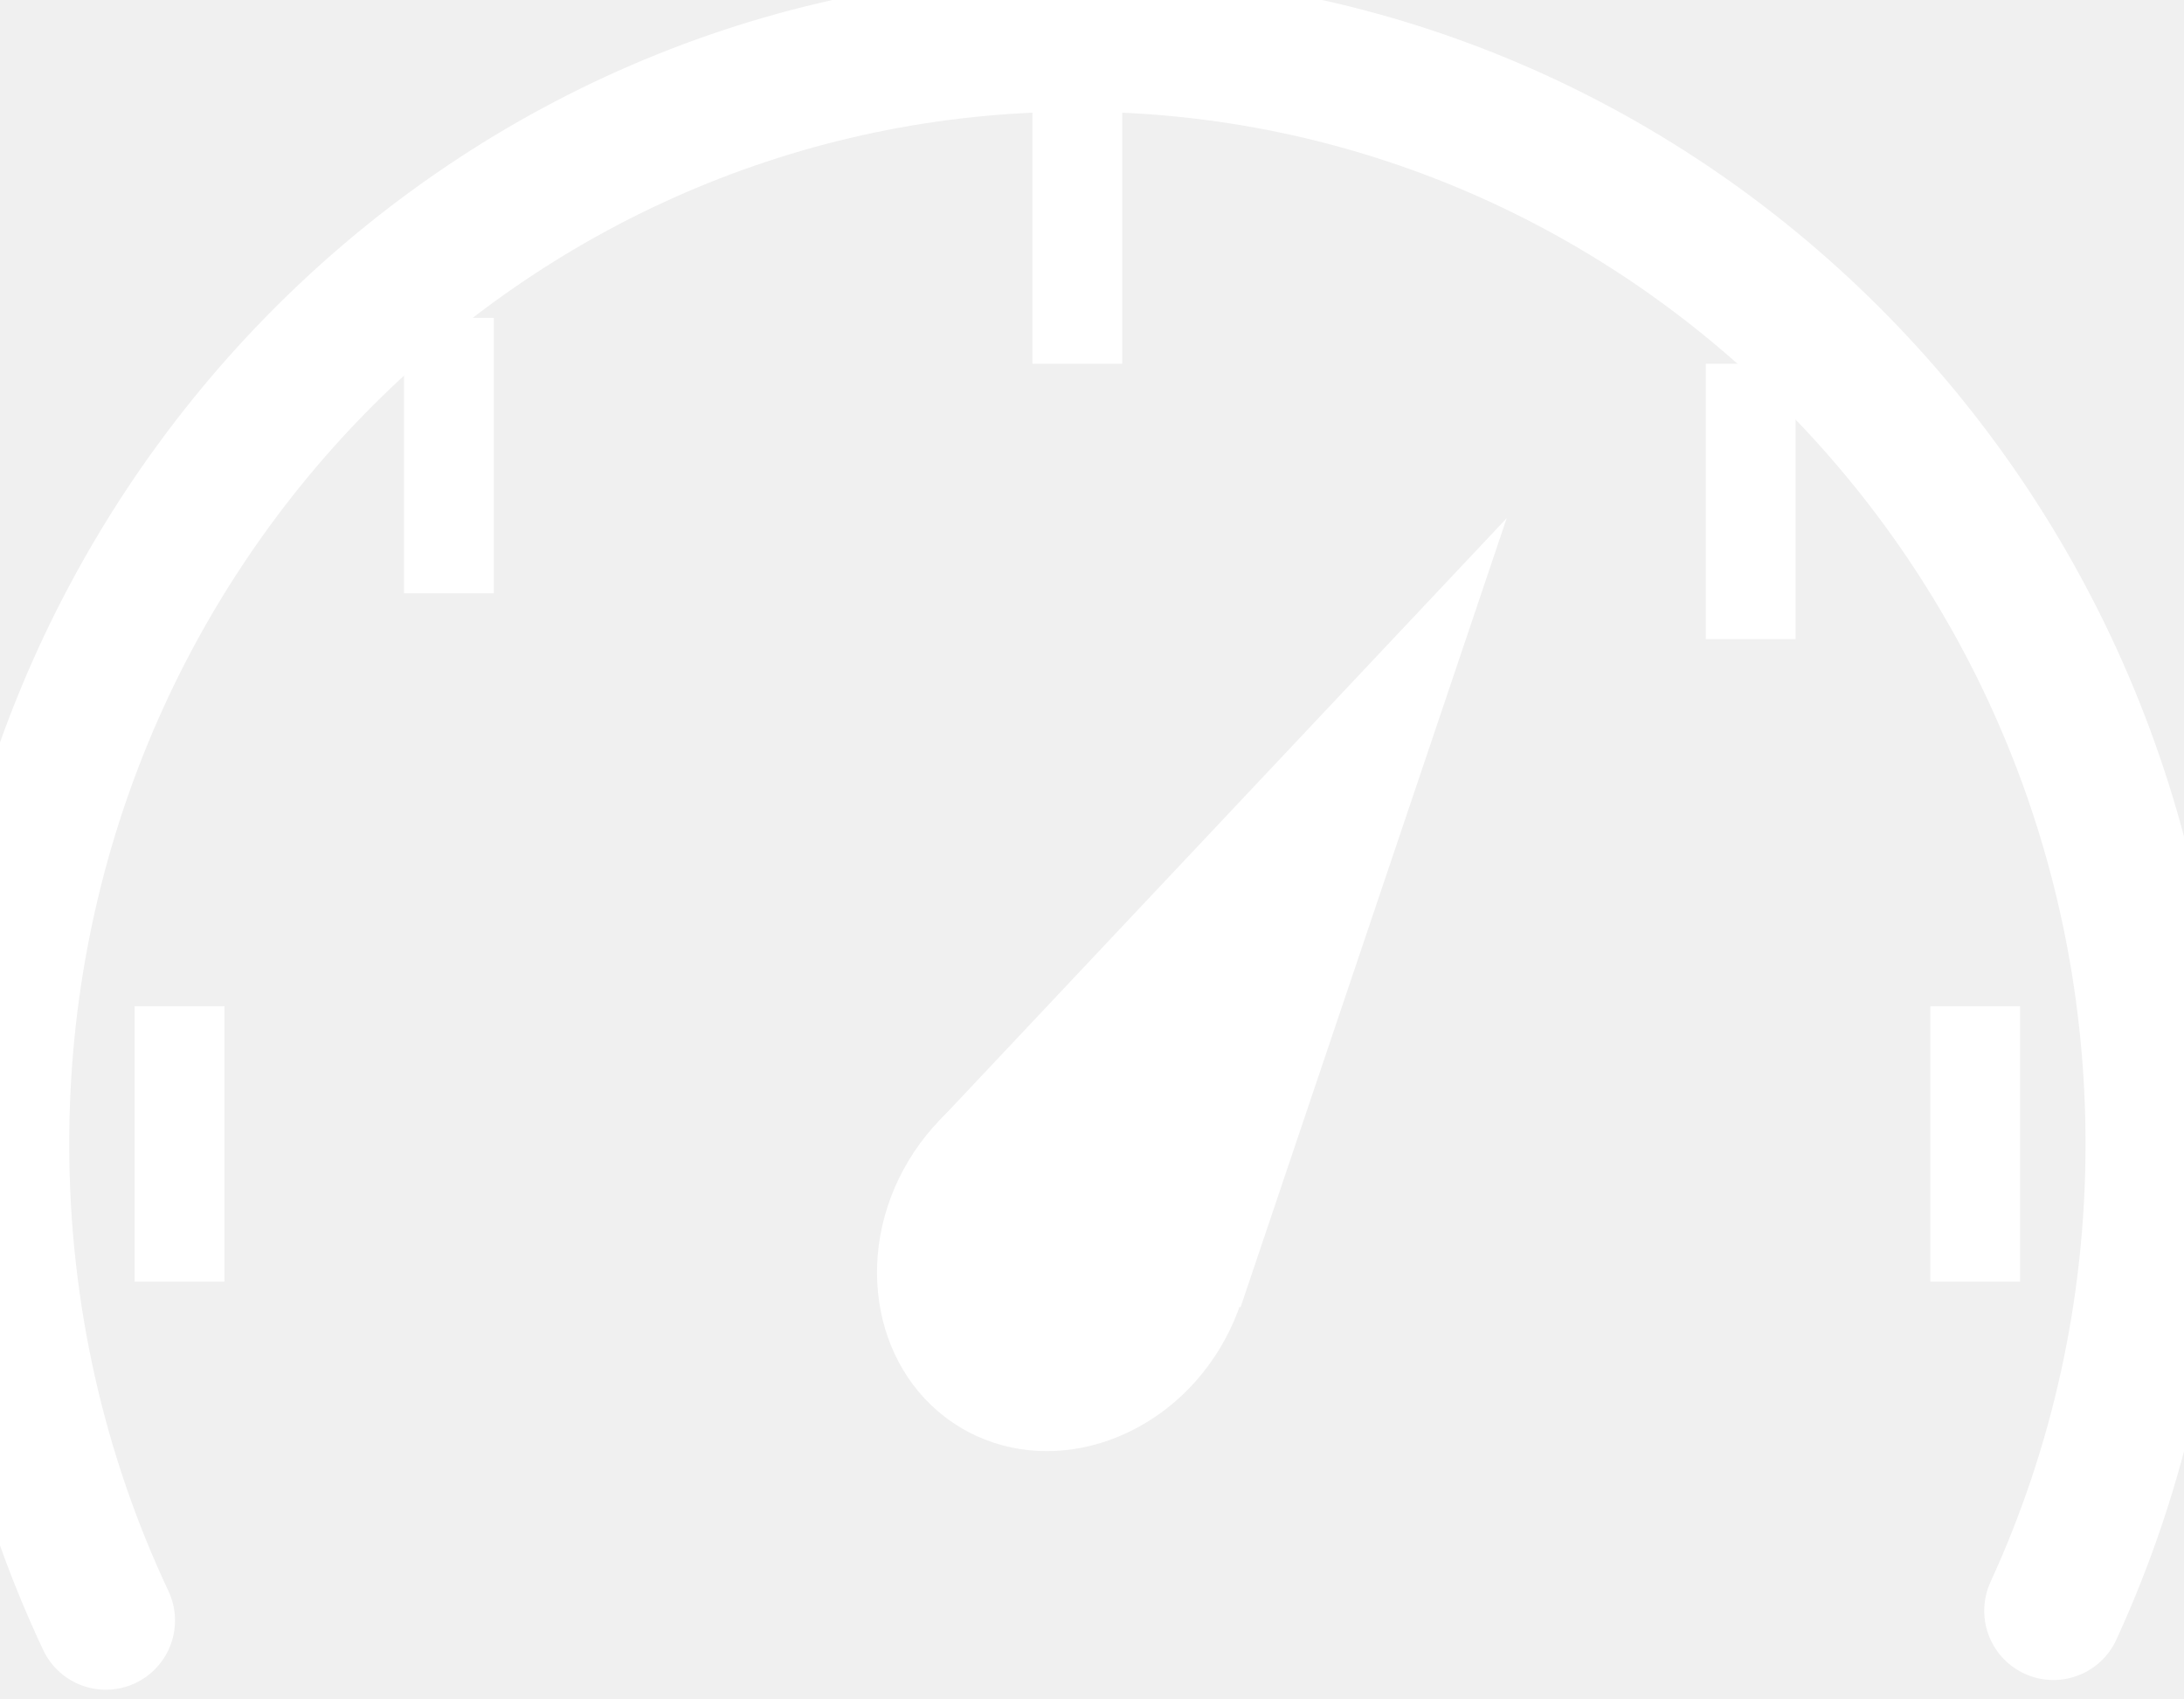
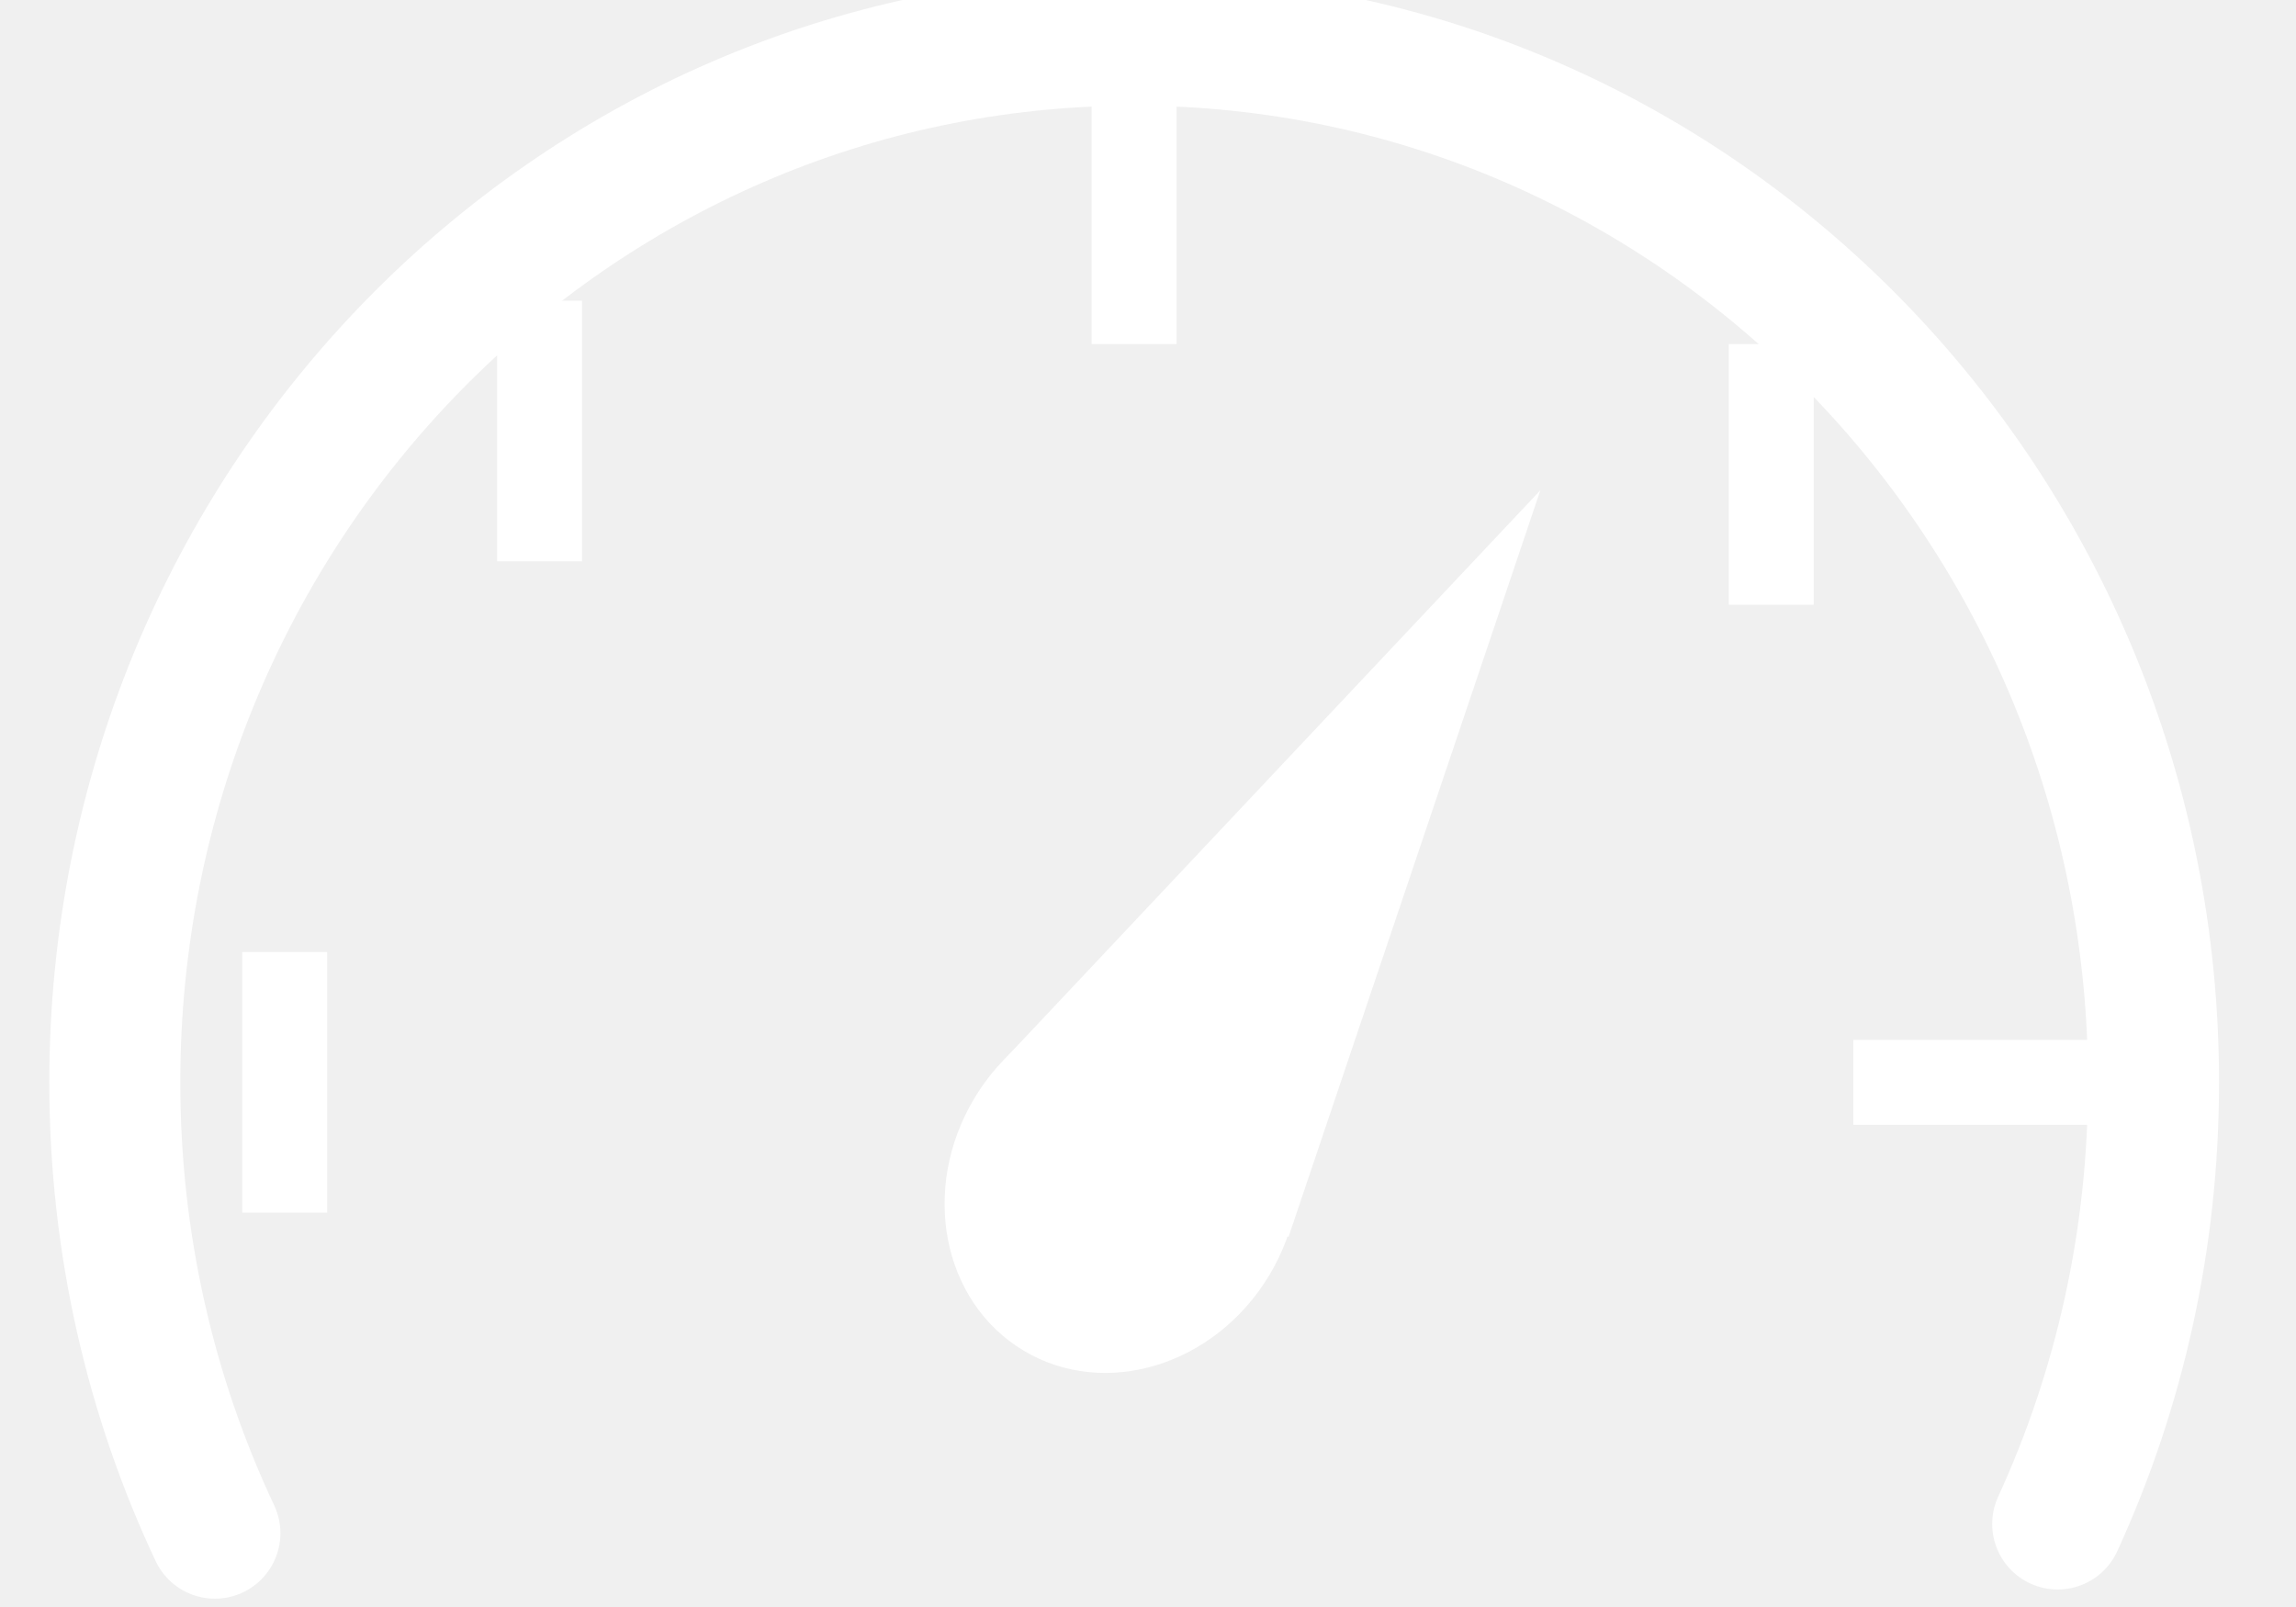
- <svg xmlns="http://www.w3.org/2000/svg" width="18px" height="14px" viewBox="0 0 18 14" version="1.1">
+ <svg xmlns="http://www.w3.org/2000/svg" width="20px" height="14px" viewBox="0 0 18 14" version="1.1">
  <defs />
  <g id="Page-1" stroke="none" stroke-width="1" fill="none" fill-rule="evenodd">
-     <g id="Artboard-2" transform="translate(-384, -504)">
-       <g id="Dashboard-Copy" transform="translate(384, 504)">
+     <g id="Artboard-2" transform="translate(-417, -554)">
+       <g id="Dashboard-Copy-4" transform="translate(417, 554)">
        <g id="Group-Copy" transform="translate(0, 0.35)">
          <path d="M16.924,12.927 C17.46,11.759 17.759,10.455 17.759,9.079 C17.759,4.065 13.783,0 8.879,0 C3.975,0 0,4.065 0,9.079 C0,10.486 0.313,11.819 0.872,13.007 L0.872,13.007" id="Oval-224" stroke="#FFFFFF" stroke-width="1.141" stroke-linecap="round" stroke-linejoin="round" fill-opacity="0" fill="#D8D8D8" />
          <rect id="Rectangle-478-Copy" fill="#FFFFFF" x="8.509" y="0.378" width="0.74" height="2.27" />
          <rect id="Rectangle-478-Copy-2" fill="#FFFFFF" x="1.11" y="7.944" width="0.74" height="2.27" />
          <rect id="Rectangle-478-Copy-4" fill="#FFFFFF" x="3.33" y="2.27" width="0.74" height="2.27" />
          <rect id="Rectangle-478-Copy-5" fill="#FFFFFF" x="14.059" y="2.648" width="0.74" height="2.27" />
-           <path d="M16.649,10.214 L15.909,10.214 L15.909,7.944 L16.649,7.944 L16.649,10.214 L16.649,10.214 Z" id="Rectangle-478-Copy-3" fill="#FFFFFF" />
+           <path d="M16.649,10.214 L15.909,10.214 L15.909,7.944 L16.649,7.944 L16.649,10.214 L16.649,10.214 Z" id="Rectangle-478-Copy-3" fill="#FFFFFF" transform="translate(16.27885, 9.079065) rotate(-270) translate(-16.27885, -9.079065) " />
          <g id="Oval-224-+-Rectangle-485-Copy" transform="translate(10.03633, 7.671209) rotate(31) translate(-10.03633, -7.671209) translate(8.360982, 3.064826)" fill="#FFFFFF">
            <g id="Oval-224-+-Rectangle-485" transform="translate(0.287212, 0.165476)">
              <ellipse id="Oval-224" cx="1.498" cy="7.078" rx="1.498" ry="1.665" />
              <path d="M1.498,1.94955163e-13 L2.968,6.706 L0.046,6.673 L1.498,1.94955163e-13 Z" id="Rectangle-485" />
            </g>
          </g>
        </g>
      </g>
    </g>
  </g>
</svg>
